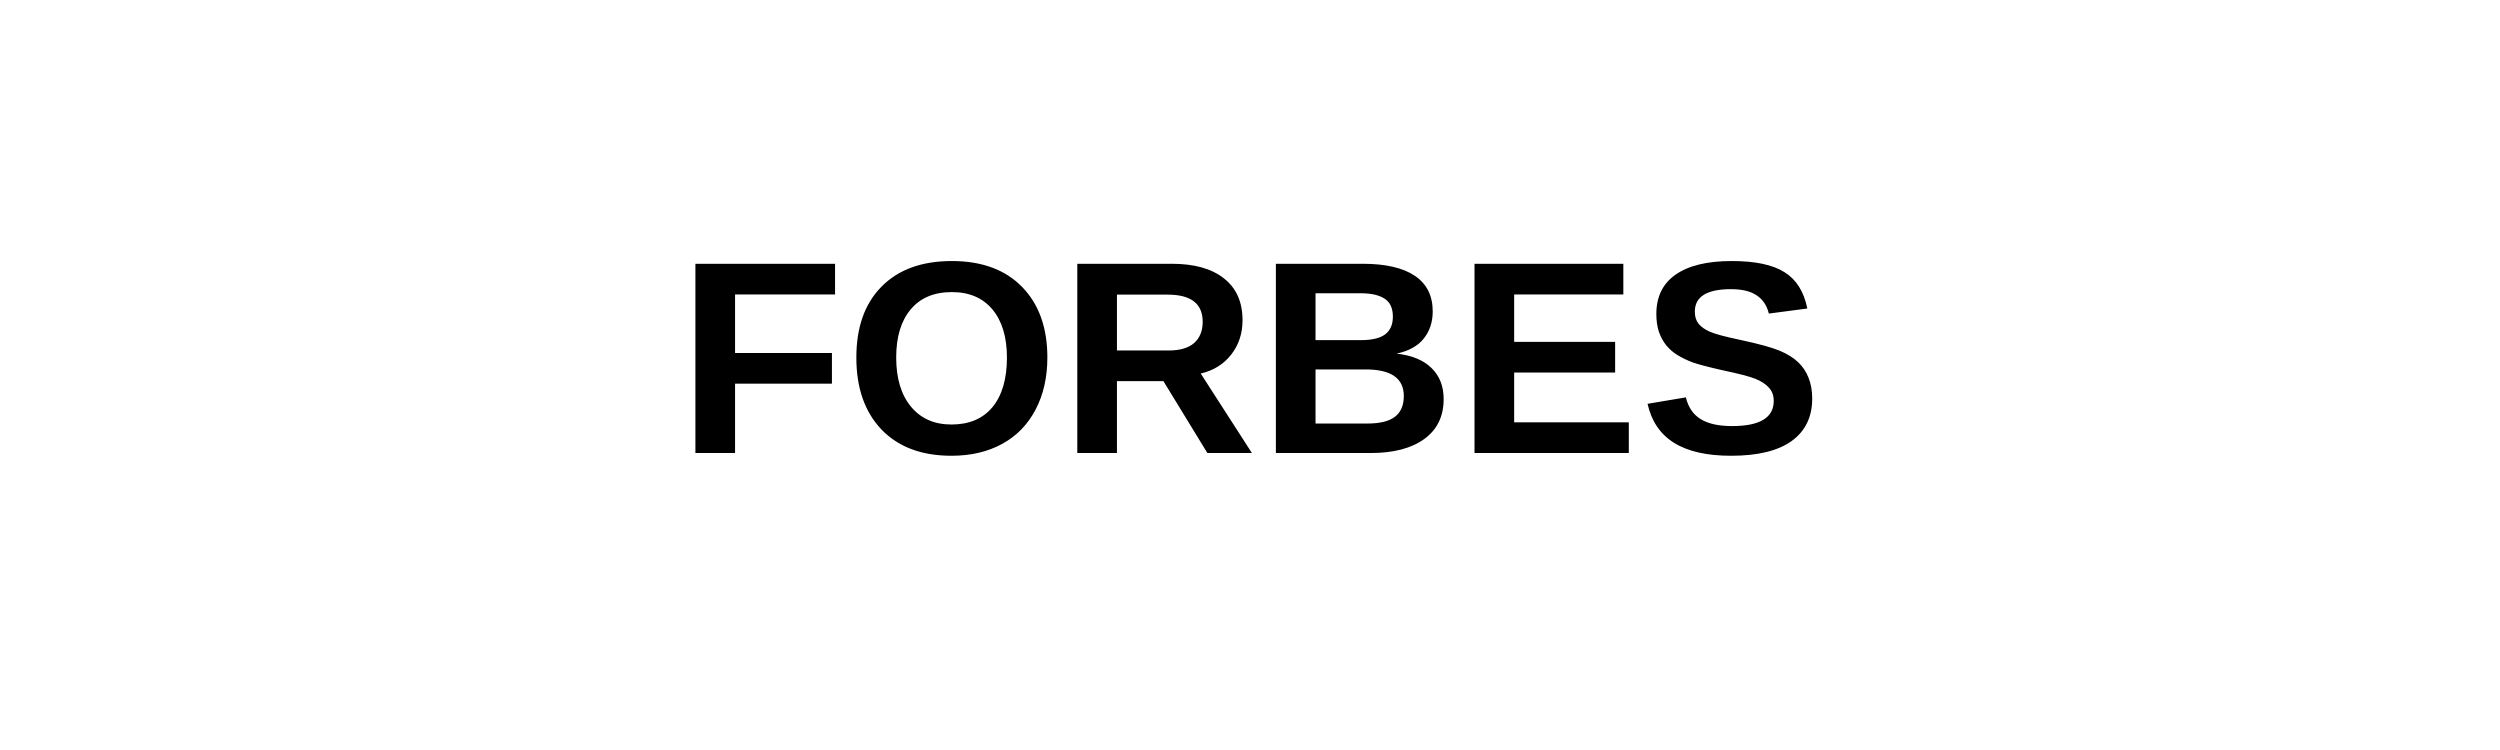
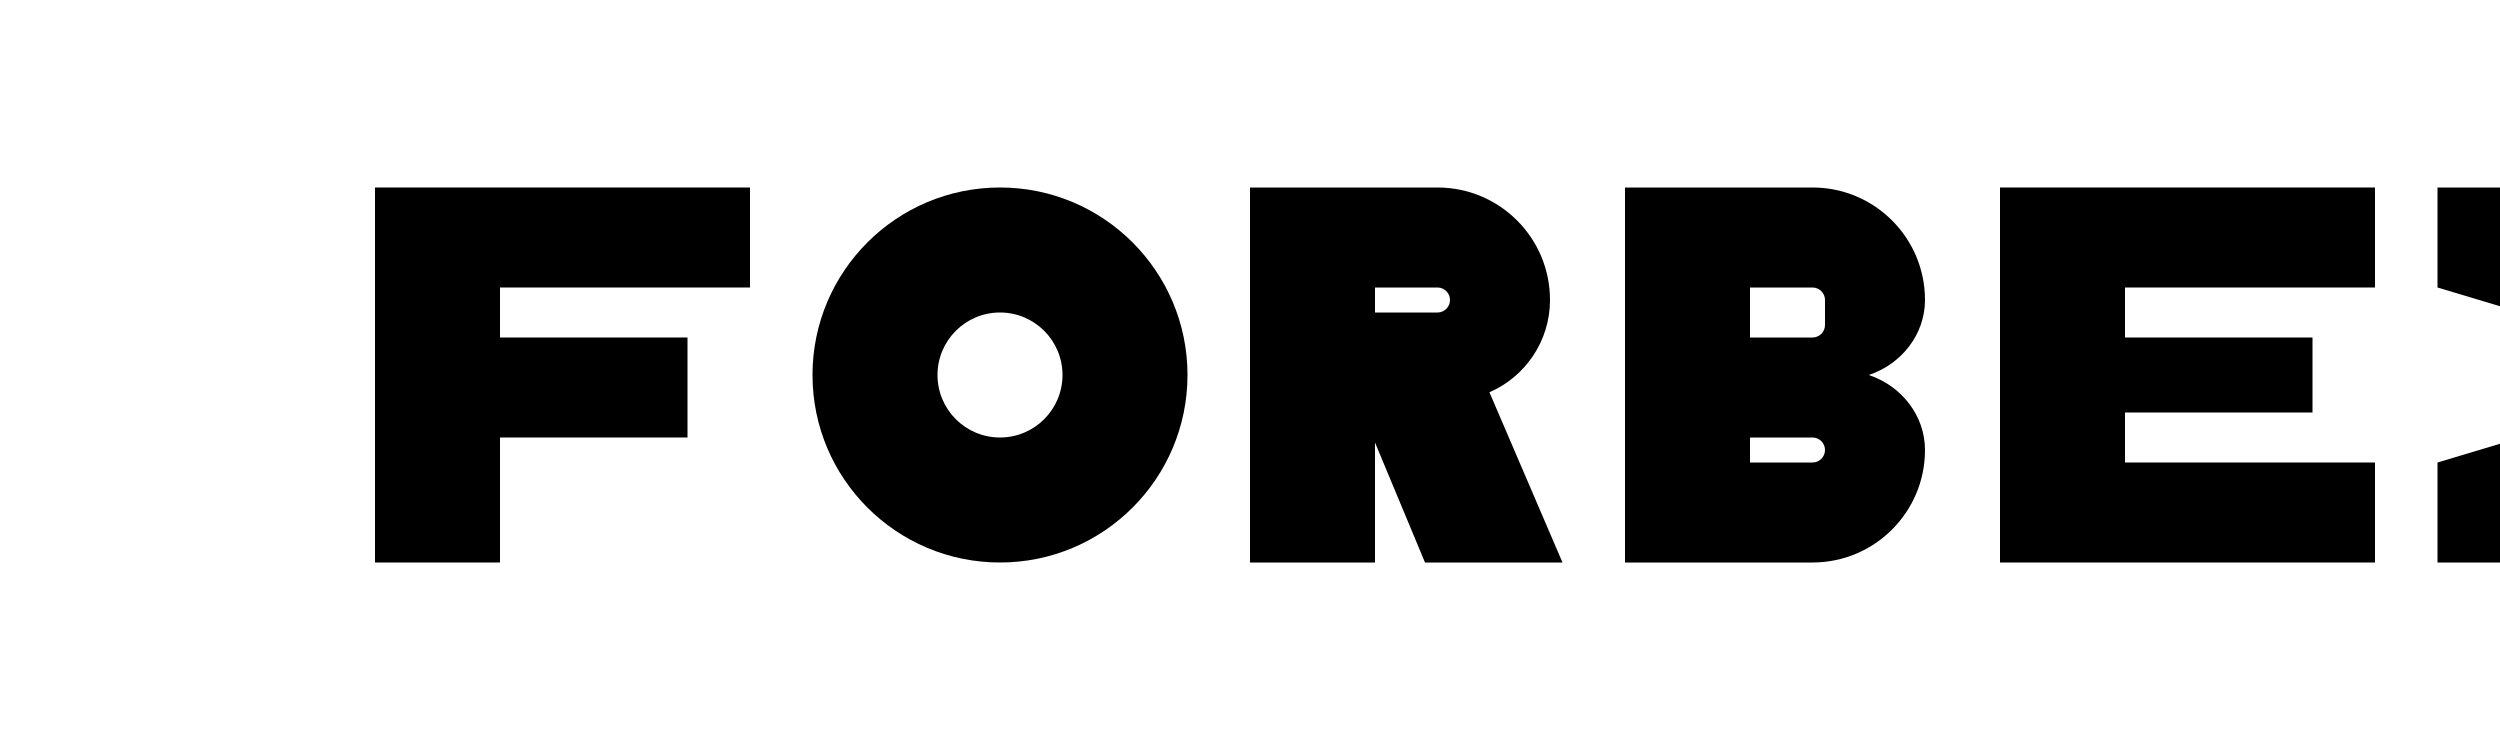
<svg xmlns="http://www.w3.org/2000/svg" width="200" height="60" viewBox="0 0 200 60" fill="none">
  <rect width="200" height="60" fill="#FFFFFF" />
-   <text x="50%" y="50%" dominant-baseline="middle" text-anchor="middle" font-family="Arial" font-weight="bold" font-size="22" fill="#000000">FORBES</text>
+   <g transform="translate(30, 15)">
+     <path d="M0 0H30V8H10V12H25V20H10V30H0V0Z" fill="#000000" />
+     <path d="M35 15C35 6.716 41.716 0 50 0C58.284 0 65 6.716 65 15C65 23.284 58.284 30 50 30C41.716 30 35 23.284 35 15ZM45 15C45 17.761 47.239 20 50 20C52.761 20 55 17.761 55 15C55 12.239 52.761 10 50 10C47.239 10 45 12.239 45 15Z" fill="#000000" />
+     <path d="M70 0H85C89.971 0 94 4.029 94 9V9C94 12.314 91.986 15.16 89.155 16.382L95 30H84L79 18H80V30H70V0ZM80 8V10H85C85.552 10 86 9.552 86 9V9C86 8.448 85.552 8 85 8H80Z" fill="#000000" />
+     <path d="M100 0H115C119.971 0 124 4.029 124 9V9C124 11.761 122.105 14.141 119.5 15C122.105 15.859 124 18.239 124 21V21C124 25.971 119.971 30 115 30H100V0ZM110 8V12H115C115.552 12 116 11.552 116 11V9C116 8.448 115.552 8 115 8H110ZM110 20V22H115C115.552 22 116 21.552 116 21V21C116 20.448 115.552 20 115 20H110Z" fill="#000000" />
+     <path d="M130 0H160V8H140V12H155V18H140V22H160V30H130V0Z" fill="#000000" />
+     <path d="M165 0H190V8H175V11H185V19H175V22H190V30H165V22L175 19V11L165 8V0Z" fill="#000000" />
+   </g>
</svg>
